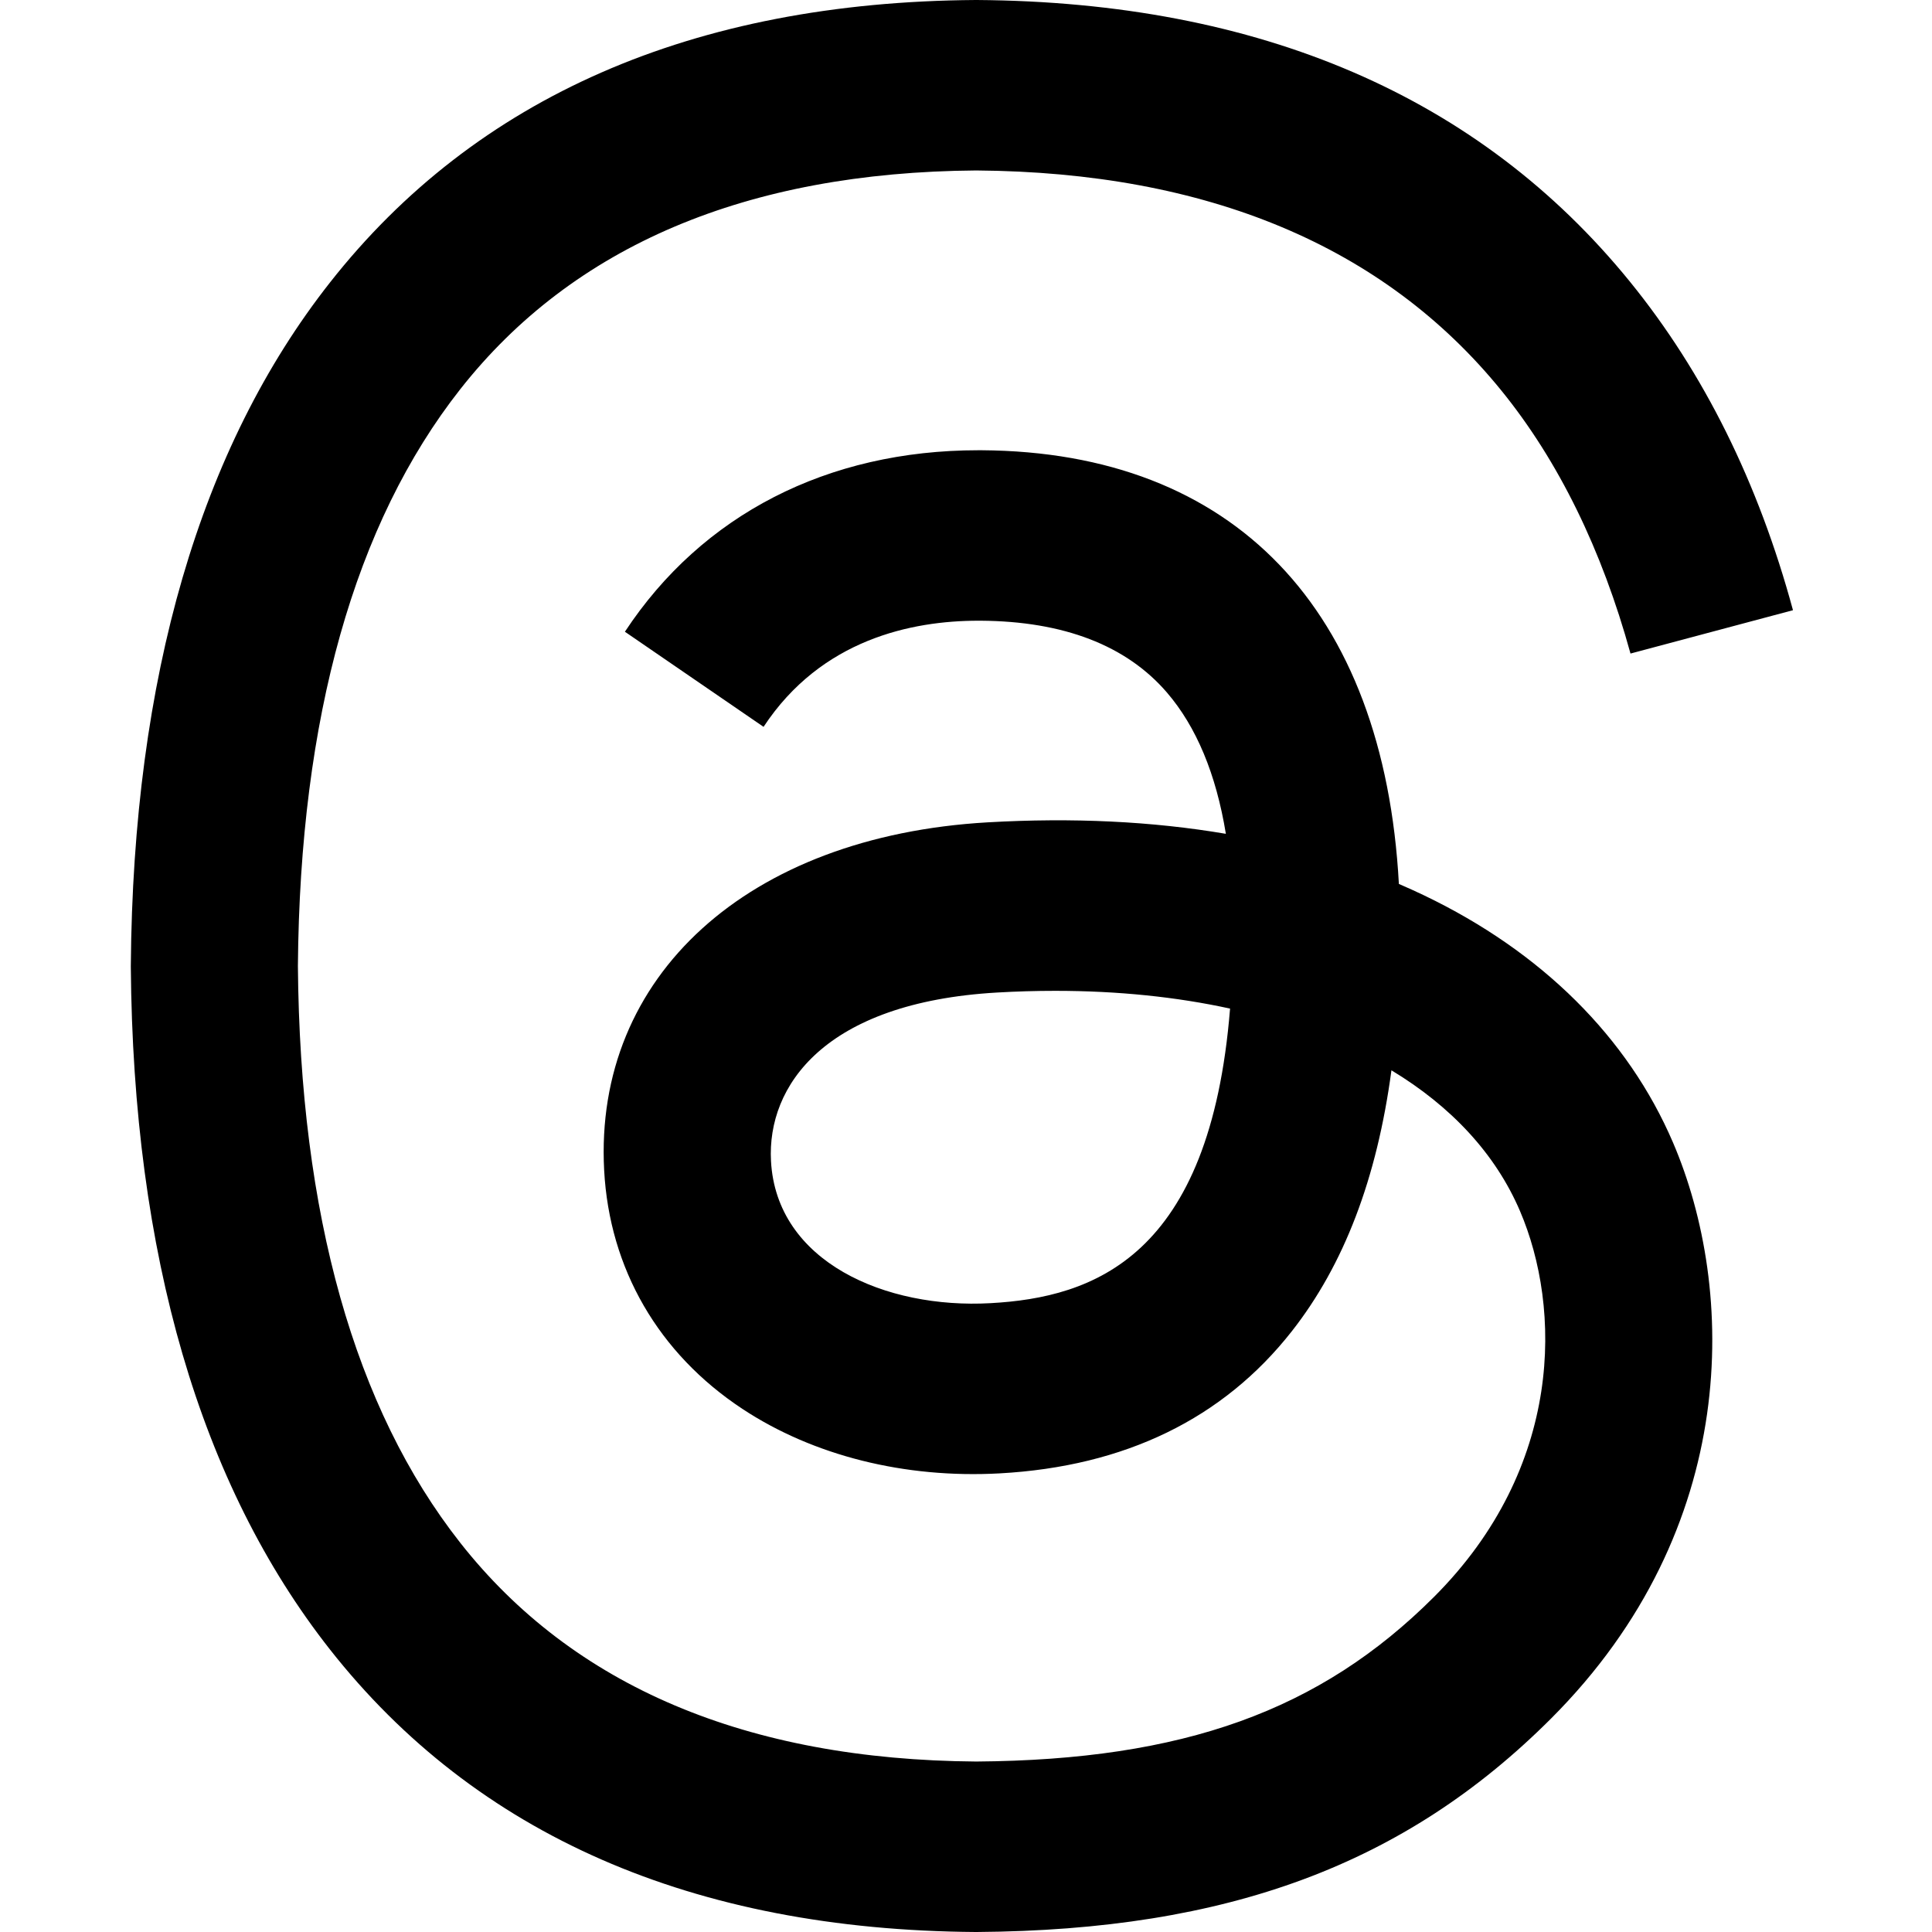
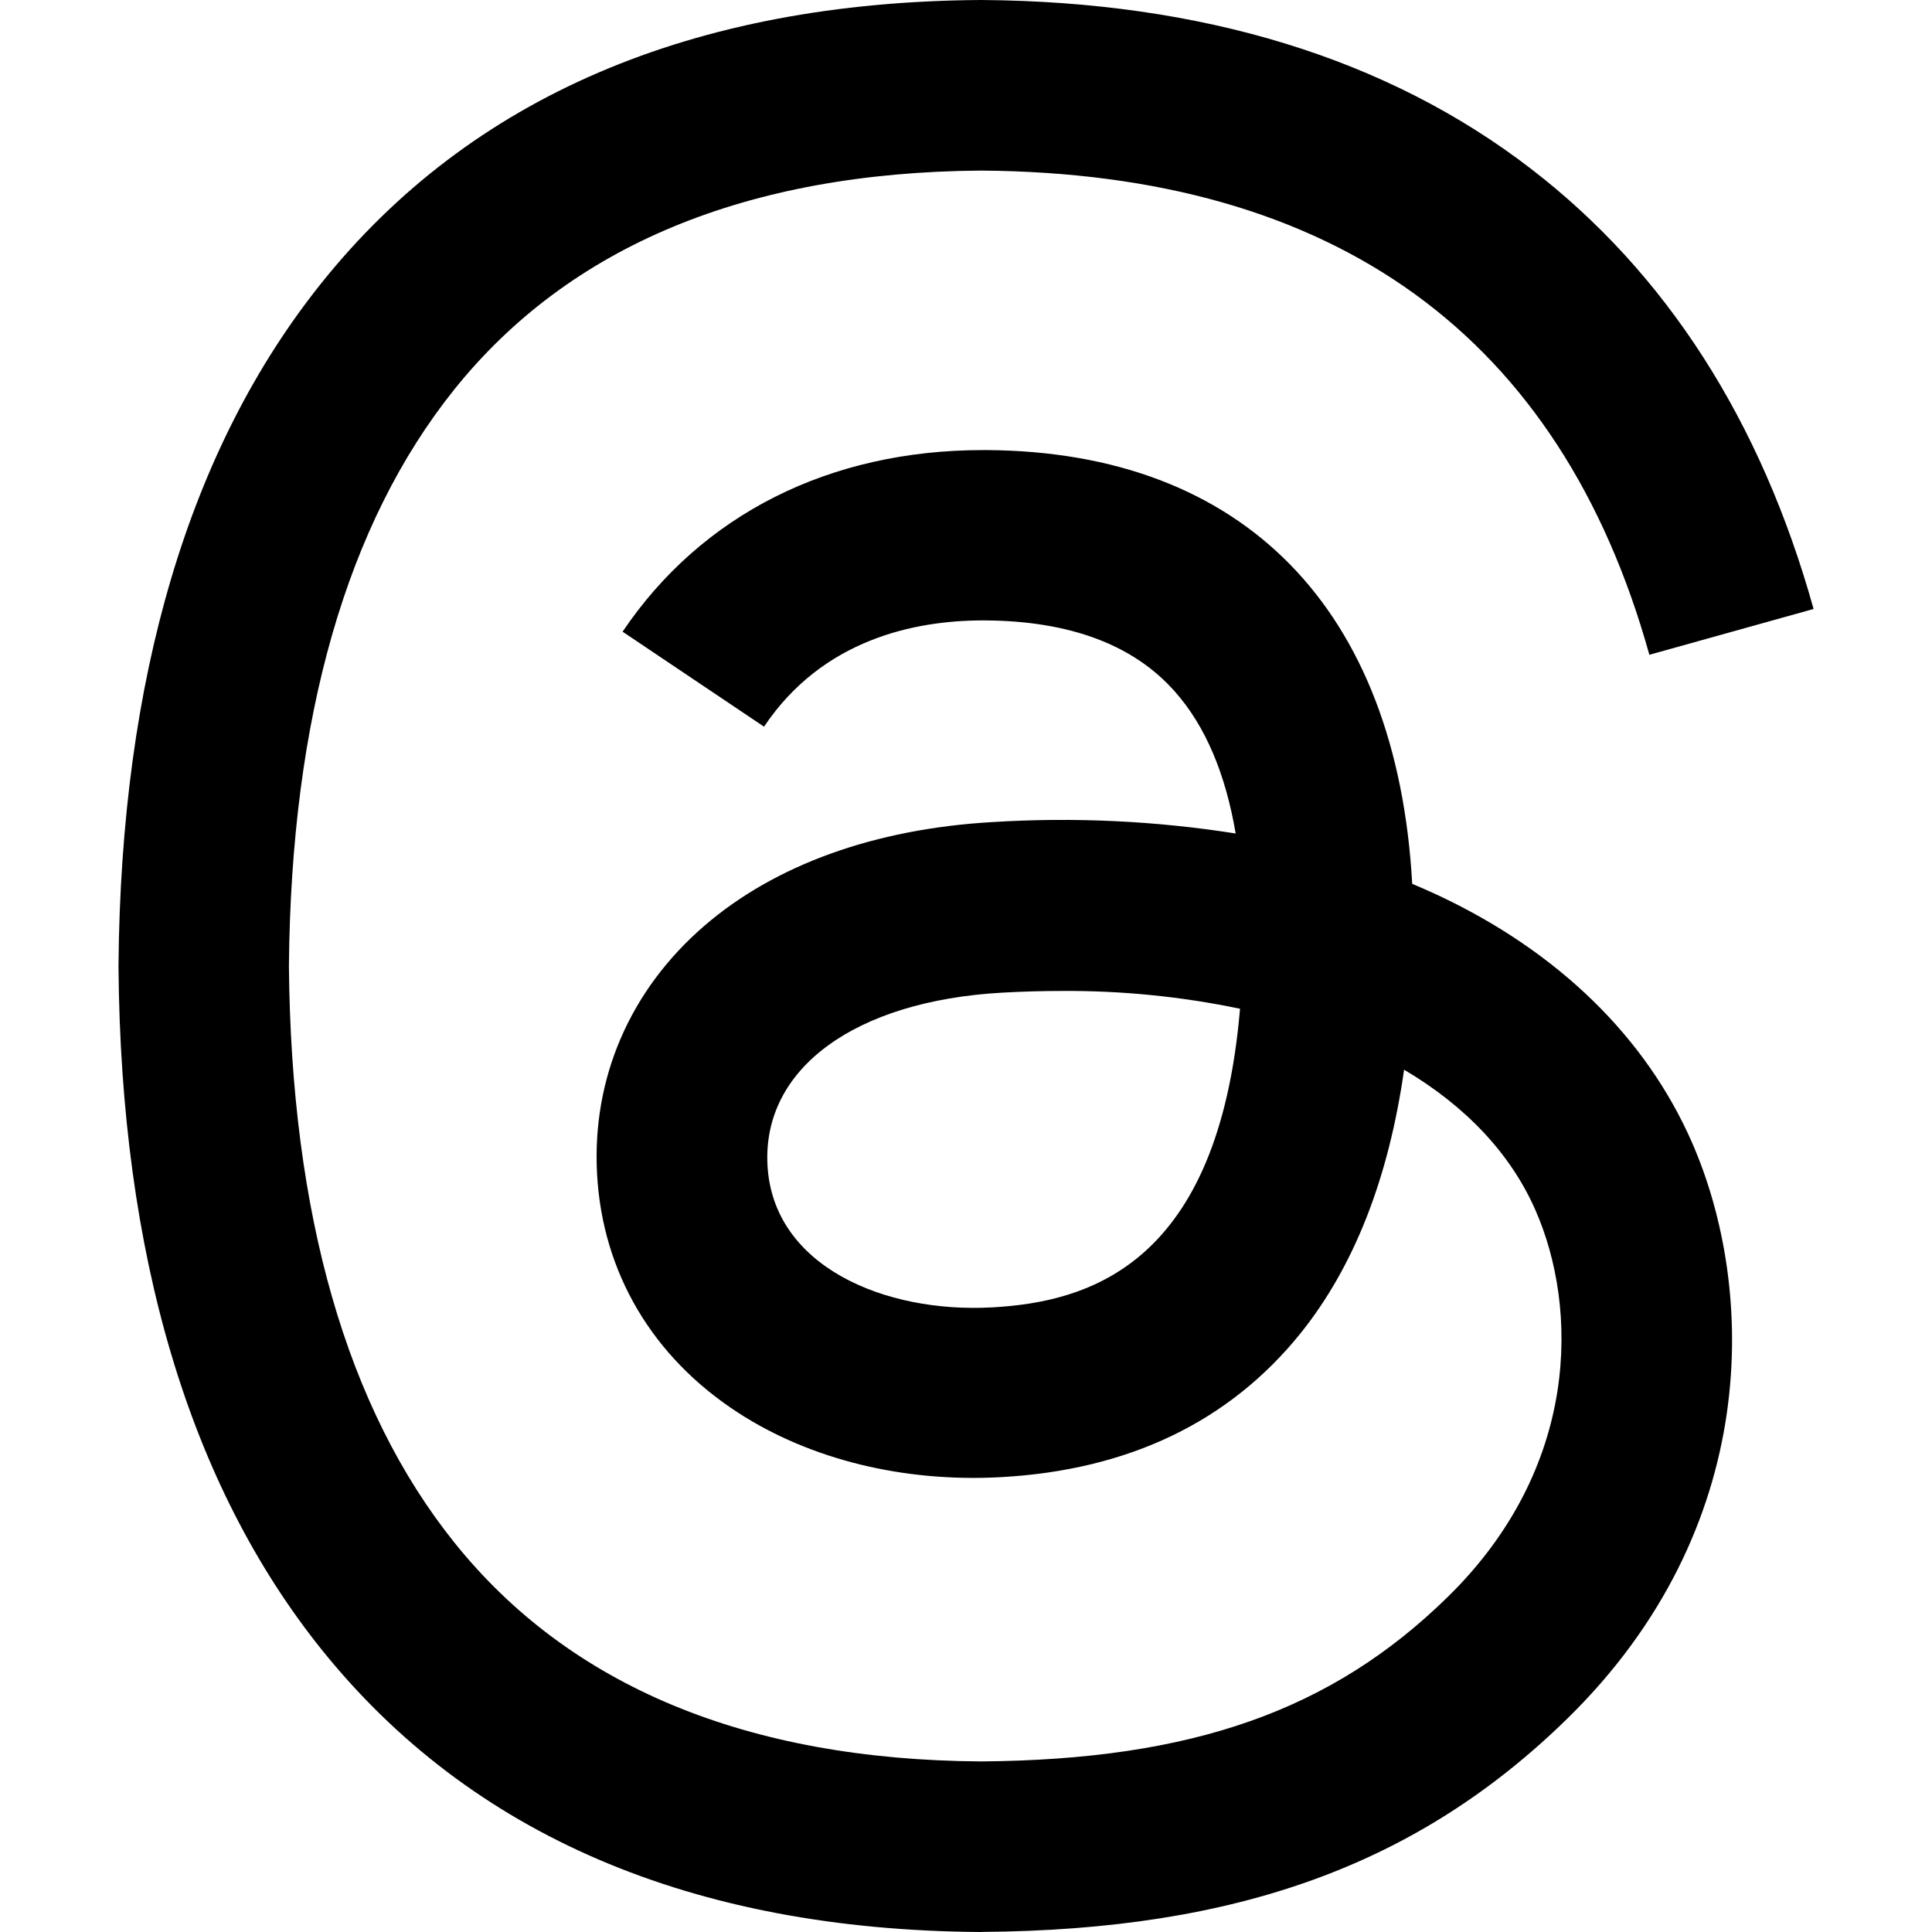
- <svg xmlns="http://www.w3.org/2000/svg" aria-label="Threads" viewBox="0 0 192 192">
-   <path class="x19hqcy" d="M141.537 88.988a66.667 66.667 0 00-2.518-1.143c-1.482-27.307-16.403-42.94-41.457-43.1h-.34c-14.986 0-27.449 6.396-35.12 18.036l13.779 9.452c5.73-8.695 14.724-10.548 21.348-10.548h.229c8.249.053 14.474 2.452 18.503 7.129 2.932 3.405 4.893 8.111 5.864 14.05-7.314-1.243-15.224-1.626-23.68-1.14-23.82 1.371-39.134 15.264-38.105 34.568.522 9.792 5.4 18.216 13.735 23.719 7.047 4.652 16.124 6.927 25.557 6.412 12.458-.683 22.231-5.436 29.049-14.127 5.178-6.6 8.453-15.153 9.899-25.93 5.937 3.583 10.337 8.298 12.767 13.966 4.132 9.635 4.373 25.468-8.546 38.376-11.319 11.308-24.925 16.2-45.488 16.351-22.809-.169-40.06-7.484-51.275-21.742C35.236 139.966 29.808 120.682 29.605 96c.203-24.682 5.63-43.966 16.133-57.317C56.954 24.425 74.204 17.11 97.013 16.94c22.975.17 40.526 7.52 52.171 21.847 5.71 7.026 10.015 15.86 12.853 26.162l16.147-4.308c-3.44-12.68-8.853-23.606-16.219-32.668C147.036 9.607 125.202.195 97.07 0h-.113C68.882.194 47.292 9.642 32.788 28.08 19.882 44.485 13.224 67.315 13.001 95.932L13 96v.067c.224 28.617 6.882 51.447 19.788 67.854C47.292 182.358 68.882 191.806 96.957 192h.113c24.96-.173 42.554-6.708 57.048-21.189 18.963-18.945 18.392-42.692 12.142-57.27-4.484-10.454-13.033-18.945-24.723-24.553zM98.44 129.507c-10.44.588-21.286-4.098-21.82-14.135-.397-7.442 5.296-15.746 22.461-16.735a99.978 99.978 0 015.79-.169c6.235 0 12.068.606 17.371 1.765-1.978 24.702-13.58 28.713-23.802 29.274z" />
+ <svg xmlns="http://www.w3.org/2000/svg" viewBox="0 0 24 24">
+   <path d="M12.186 24h-.007c-3.581-.024-6.334-1.205-8.184-3.509C2.35 18.44 1.5 15.586 1.472 12.01v-.017c.03-3.579.879-6.43 2.525-8.482C5.845 1.205 8.6.024 12.18 0h.014c2.746.02 5.043.725 6.826 2.098 1.677 1.29 2.858 3.13 3.509 5.467l-2.04.569c-1.104-3.96-3.898-5.984-8.304-6.015-2.91.022-5.11.936-6.54 2.717C4.307 6.504 3.616 8.914 3.589 12c.027 3.086.718 5.496 2.057 7.164 1.43 1.783 3.631 2.698 6.54 2.717 2.623-.02 4.358-.631 5.8-2.045 1.647-1.613 1.618-3.593 1.09-4.798-.31-.71-.873-1.3-1.634-1.75-.192 1.352-.622 2.446-1.284 3.272-.886 1.102-2.14 1.704-3.73 1.79-1.202.065-2.361-.218-3.259-.801-1.063-.689-1.685-1.74-1.752-2.964-.065-1.19.408-2.285 1.33-3.082.88-.76 2.119-1.207 3.583-1.291a13.853 13.853 0 013.02.142c-.126-.742-.375-1.332-.75-1.757-.513-.586-1.308-.883-2.359-.89h-.029c-.844 0-1.992.232-2.721 1.32l-1.757-1.18c.98-1.454 2.568-2.256 4.478-2.256h.044c3.194.02 5.097 1.975 5.287 5.388.108.046.216.094.321.142 1.49.7 2.58 1.761 3.154 3.07.797 1.82.871 4.79-1.548 7.158-1.85 1.81-4.094 2.628-7.277 2.65zm1.003-11.69c-.242 0-.487.007-.739.021-1.836.103-2.98.946-2.916 2.143.067 1.256 1.452 1.839 2.784 1.767 1.224-.065 2.818-.543 3.086-3.71a10.5 10.5 0 00-2.215-.221z" />
</svg>
